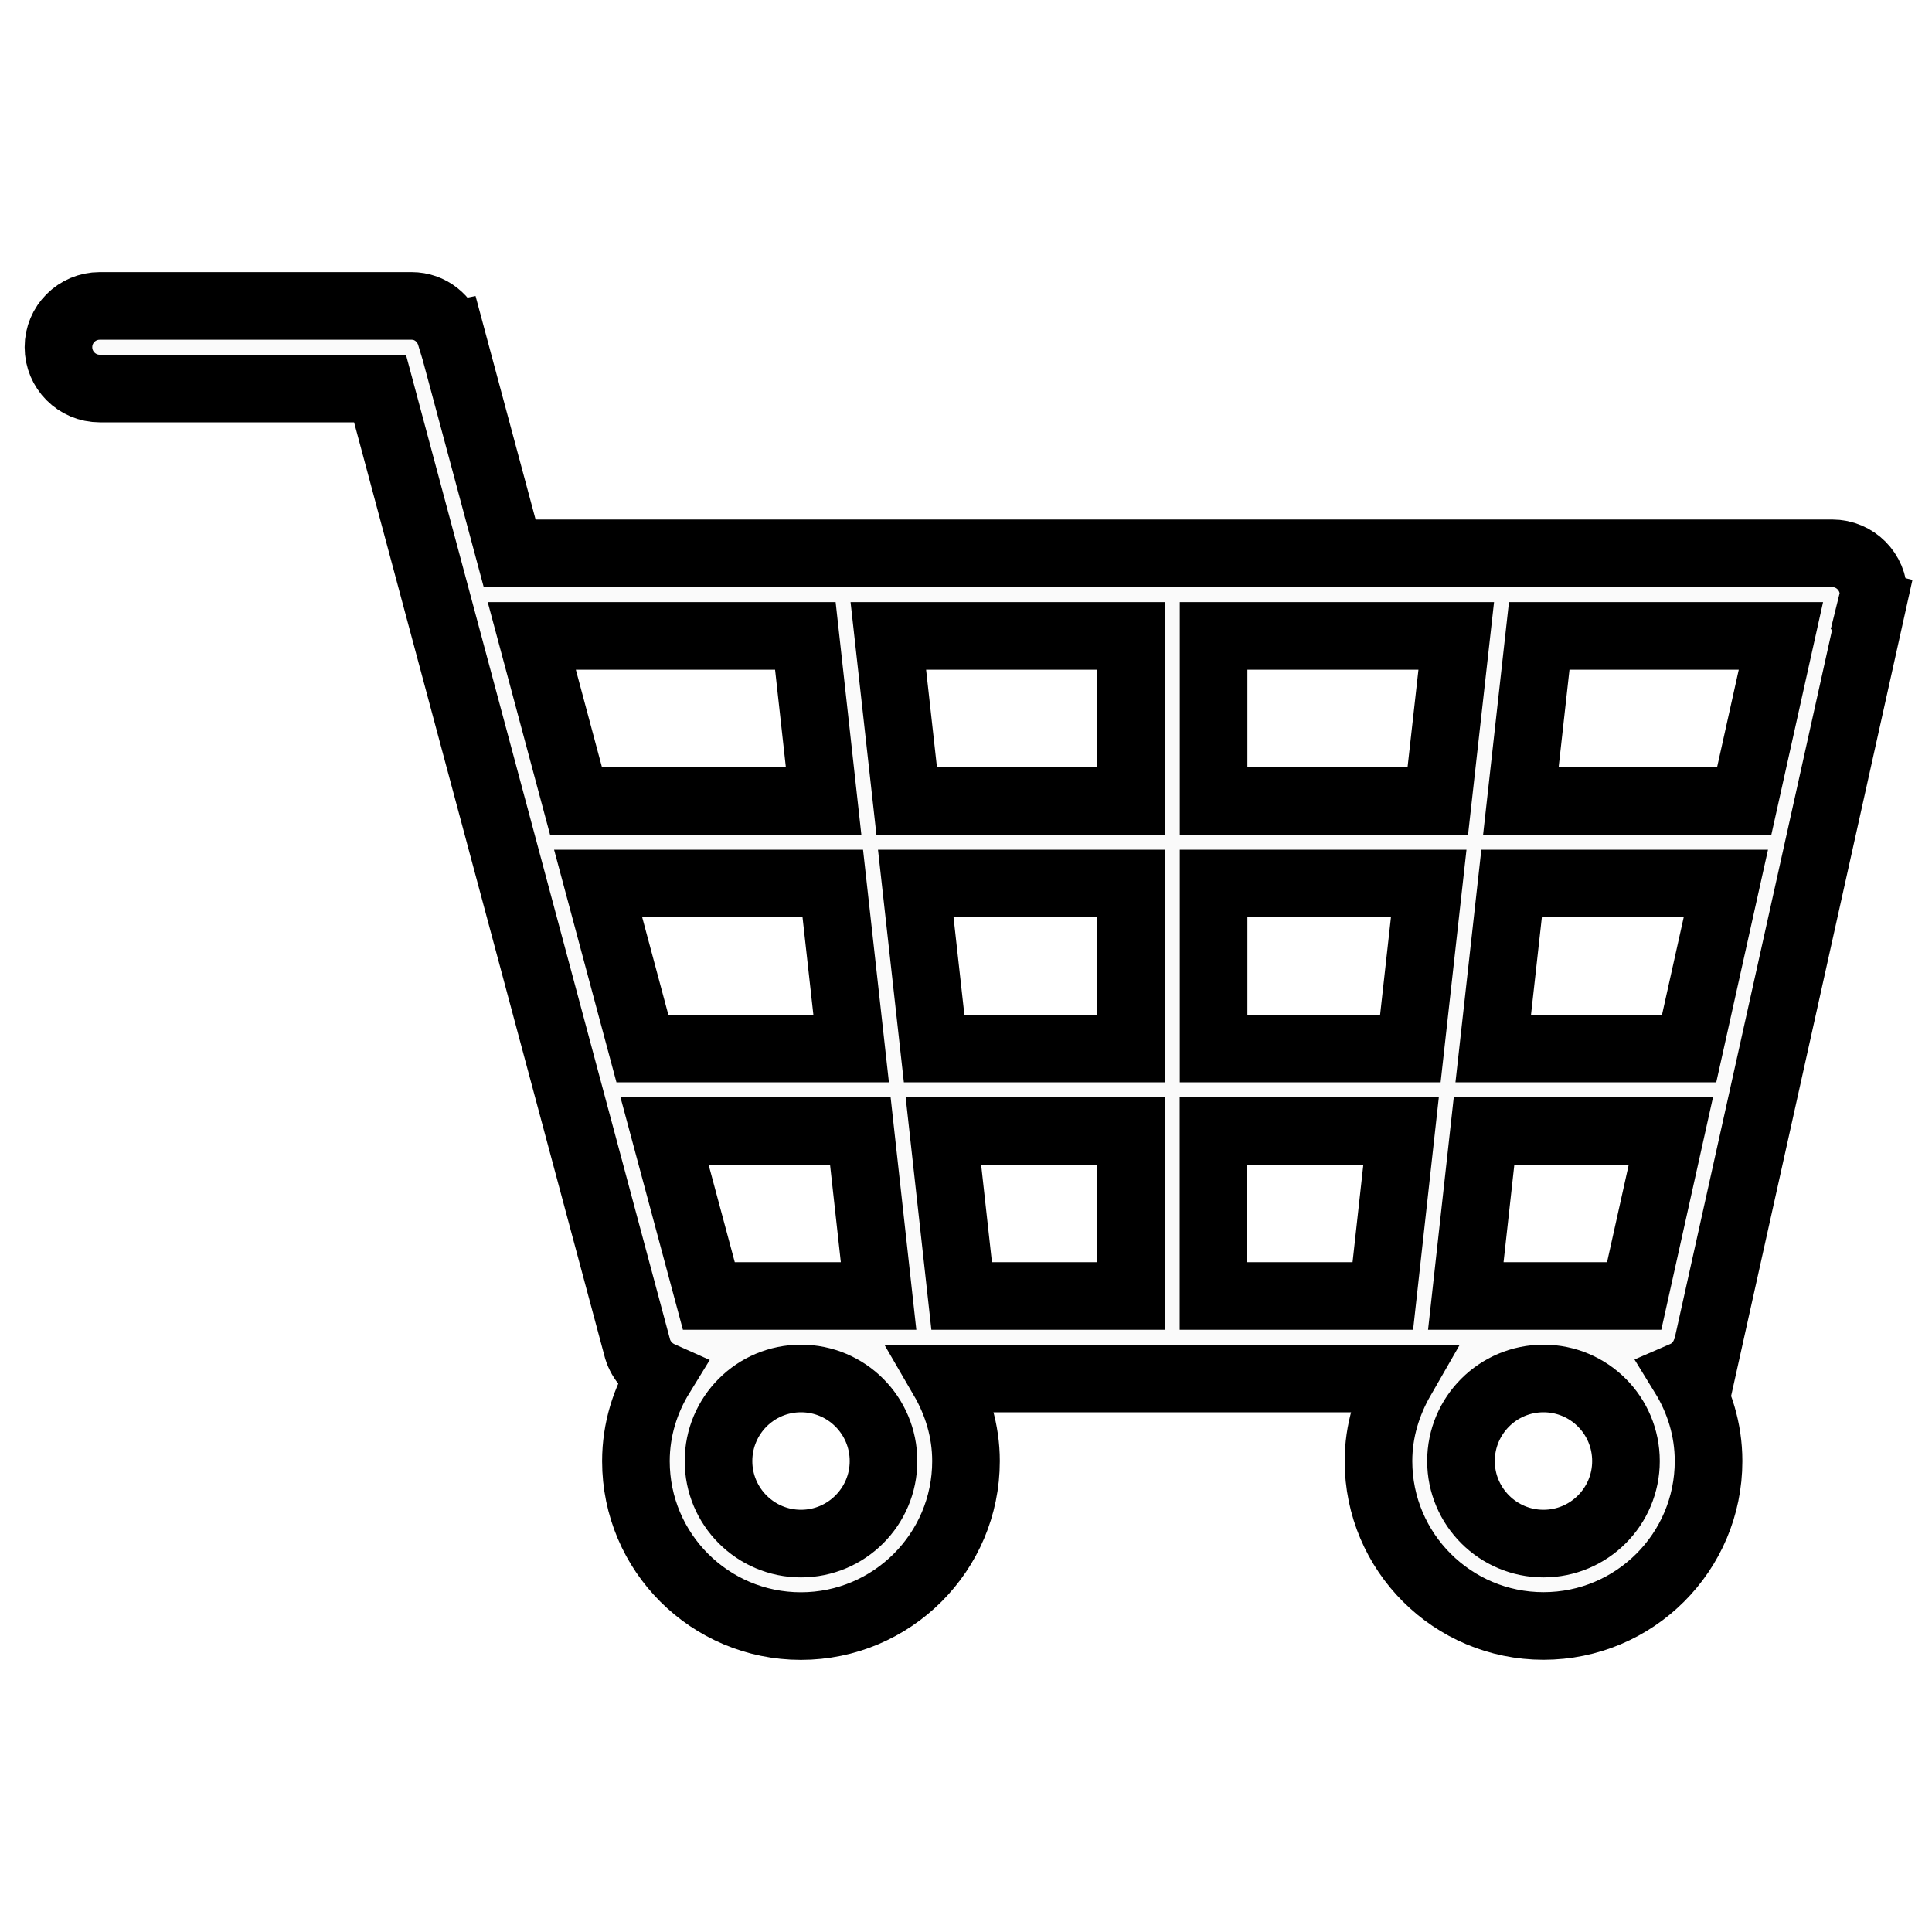
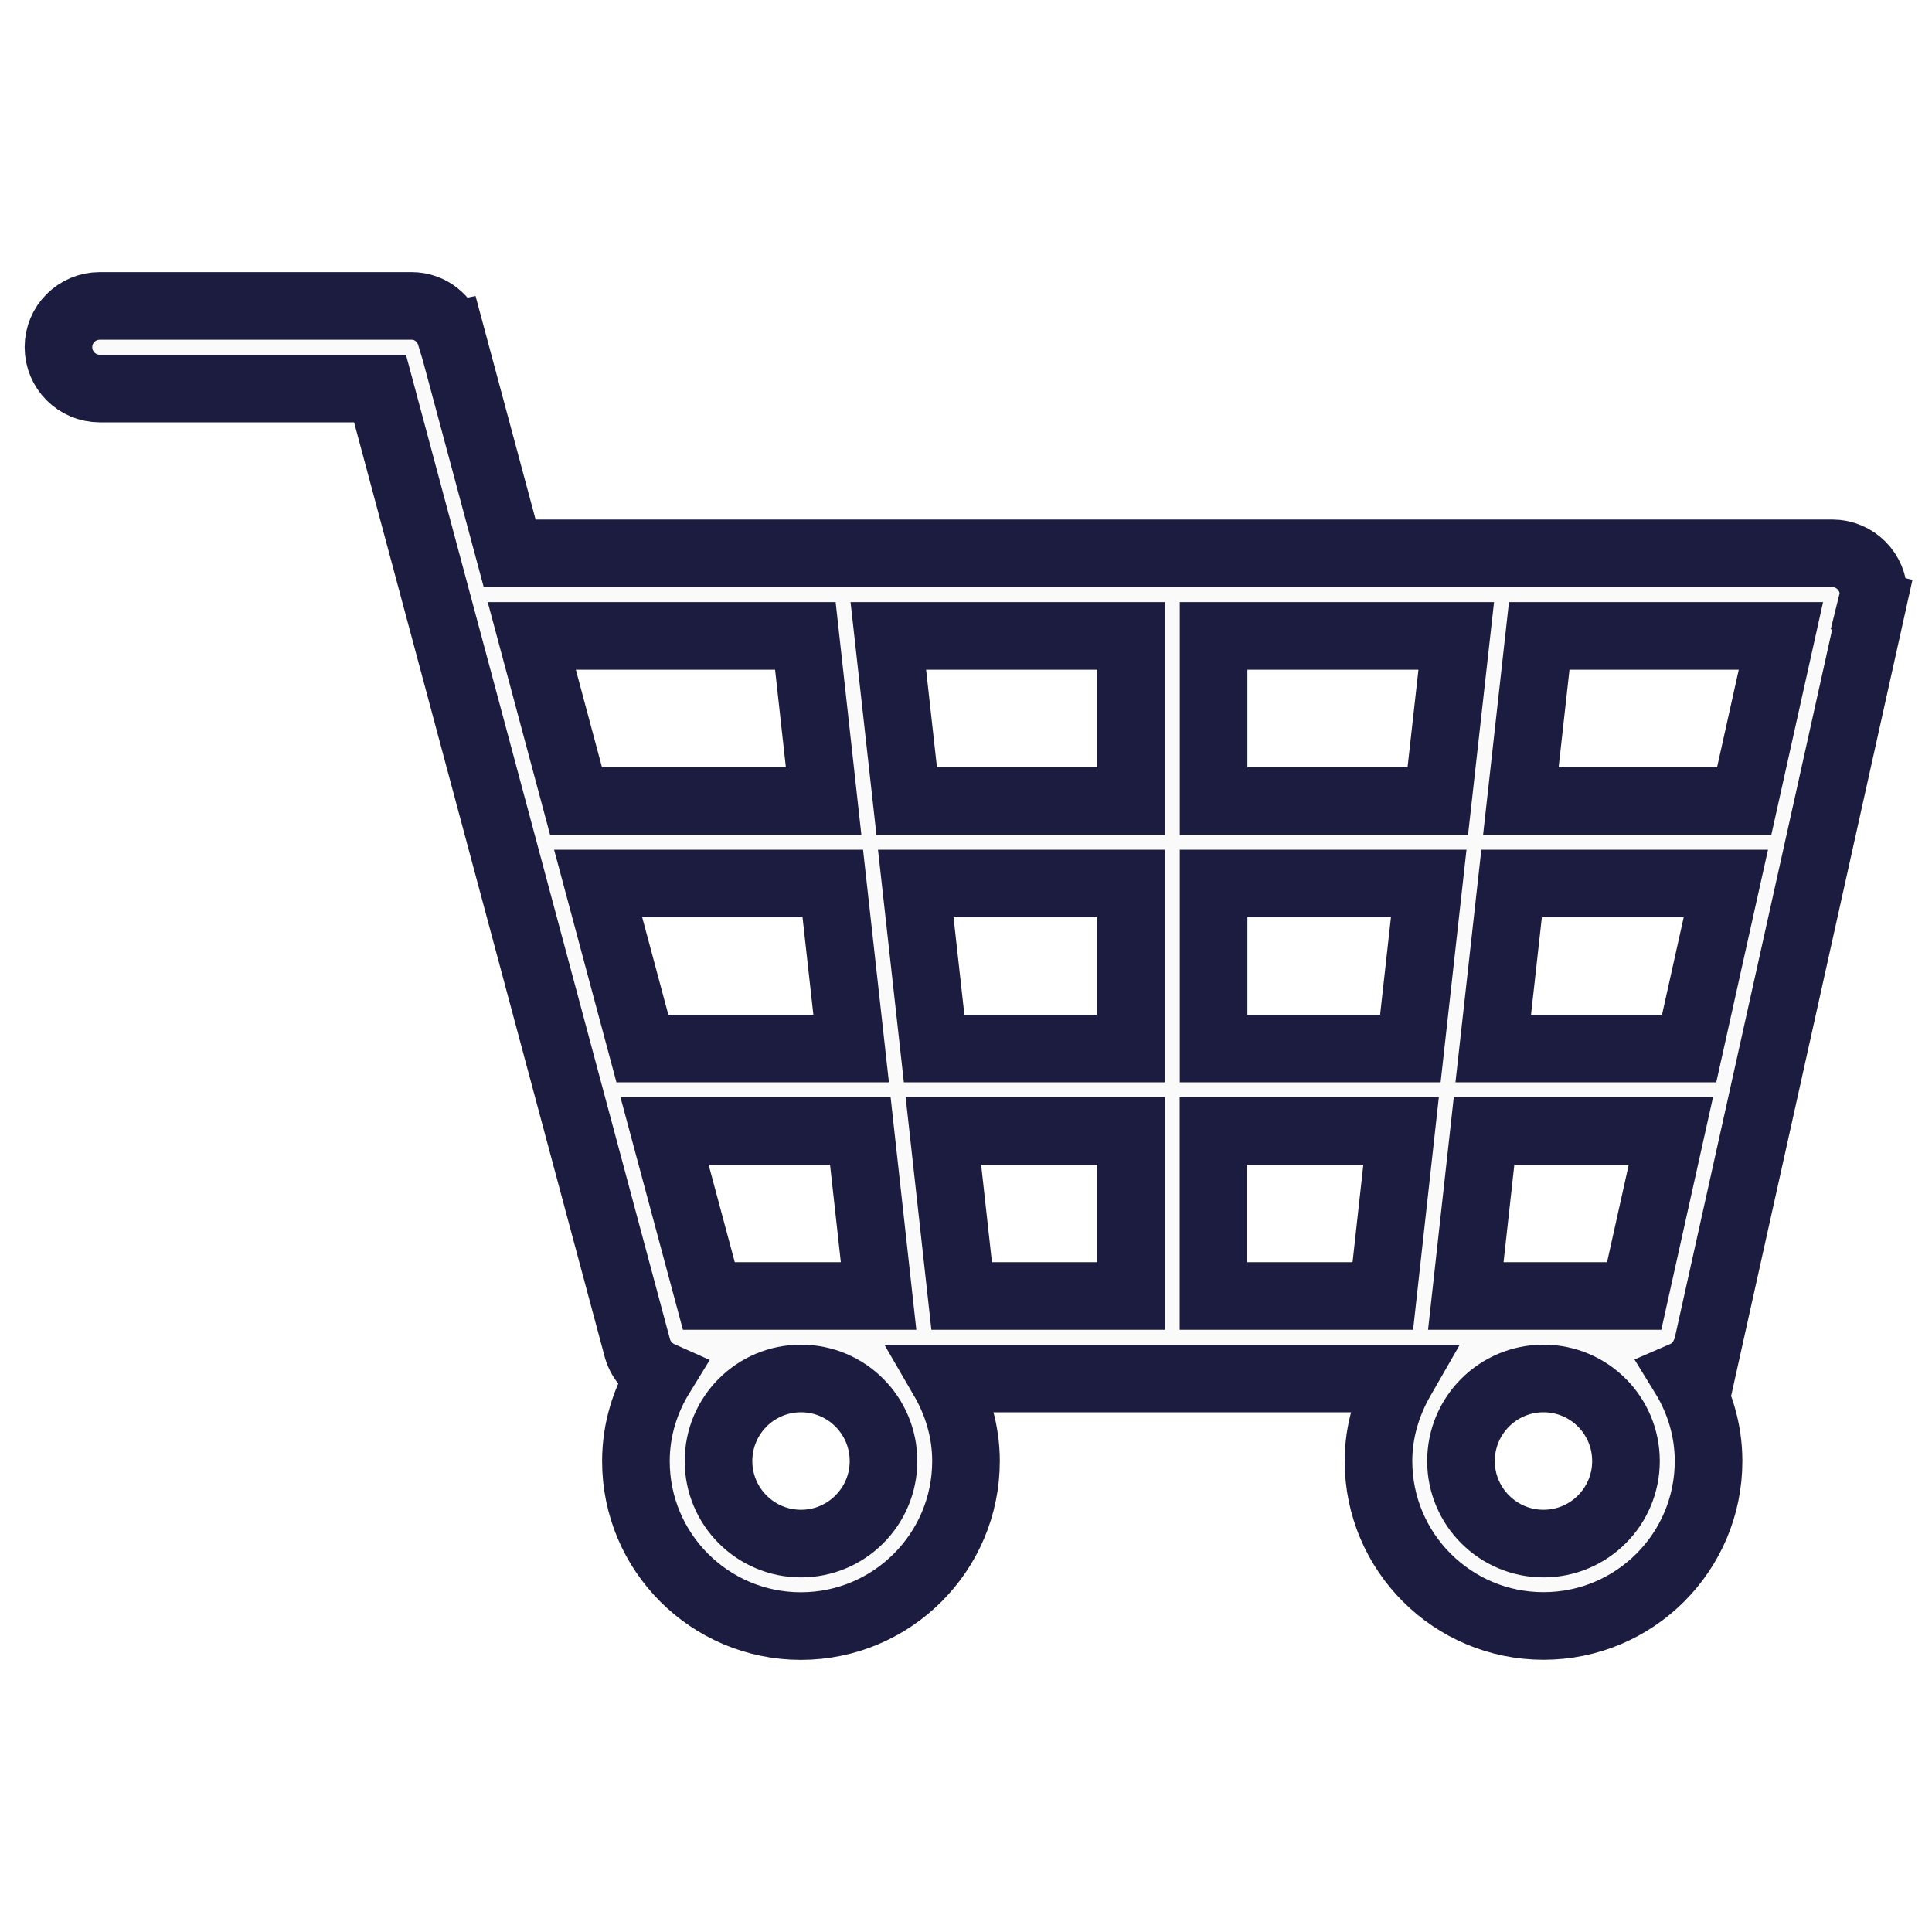
<svg class="svg-icon" width="30" height="30" viewBox="0 0 20 20">
-   <path fill="#fafafa" stroke="black" stroke-width="0.7px" d="M17.671,13.945l0.003,0.002l1.708-7.687l-0.008-0.002c0.008-0.033,0.021-0.065,0.021-0.102c0-0.236-0.191-0.428-0.427-0.428H5.276L4.67,3.472L4.665,3.473c-0.053-0.175-0.21-0.306-0.403-0.306H1.032c-0.236,0-0.427,0.191-0.427,0.427c0,0.236,0.191,0.428,0.427,0.428h2.902l2.667,9.945l0,0c0.037,0.119,0.125,0.217,0.239,0.268c-0.16,0.26-0.257,0.562-0.257,0.891c0,0.943,0.765,1.707,1.708,1.707S10,16.068,10,15.125c0-0.312-0.09-0.602-0.237-0.855h4.744c-0.146,0.254-0.237,0.543-0.237,0.855c0,0.943,0.766,1.707,1.708,1.707c0.944,0,1.709-0.764,1.709-1.707c0-0.328-0.097-0.631-0.257-0.891C17.55,14.182,17.639,14.074,17.671,13.945 M15.934,6.583h2.502l-0.38,1.709h-2.312L15.934,6.583zM5.505,6.583h2.832l0.189,1.709H5.963L5.505,6.583z M6.65,10.854L6.192,9.146h2.429l0.19,1.708H6.65z M6.879,11.707h2.027l0.189,1.709H7.338L6.879,11.707z M8.292,15.979c-0.472,0-0.854-0.383-0.854-0.854c0-0.473,0.382-0.855,0.854-0.855s0.854,0.383,0.854,0.855C9.146,15.596,8.763,15.979,8.292,15.979 M11.708,13.416H9.955l-0.189-1.709h1.943V13.416z M11.708,10.854H9.67L9.48,9.146h2.228V10.854z M11.708,8.292H9.386l-0.19-1.709h2.512V8.292z M14.315,13.416h-1.753v-1.709h1.942L14.315,13.416zM14.6,10.854h-2.037V9.146h2.227L14.6,10.854z M14.884,8.292h-2.321V6.583h2.512L14.884,8.292z M15.978,15.979c-0.471,0-0.854-0.383-0.854-0.854c0-0.473,0.383-0.855,0.854-0.855c0.473,0,0.854,0.383,0.854,0.855C16.832,15.596,16.45,15.979,15.978,15.979 M16.917,13.416h-1.743l0.189-1.709h1.934L16.917,13.416z M15.458,10.854l0.19-1.708h2.218l-0.38,1.708H15.458z" />
+   <path fill="#fafafa" stroke="#1b1c40" stroke-width="0.7px" d="M17.671,13.945l0.003,0.002l1.708-7.687l-0.008-0.002c0.008-0.033,0.021-0.065,0.021-0.102c0-0.236-0.191-0.428-0.427-0.428H5.276L4.67,3.472L4.665,3.473c-0.053-0.175-0.21-0.306-0.403-0.306H1.032c-0.236,0-0.427,0.191-0.427,0.427c0,0.236,0.191,0.428,0.427,0.428h2.902l2.667,9.945l0,0c0.037,0.119,0.125,0.217,0.239,0.268c-0.16,0.26-0.257,0.562-0.257,0.891c0,0.943,0.765,1.707,1.708,1.707S10,16.068,10,15.125c0-0.312-0.09-0.602-0.237-0.855h4.744c-0.146,0.254-0.237,0.543-0.237,0.855c0,0.943,0.766,1.707,1.708,1.707c0.944,0,1.709-0.764,1.709-1.707c0-0.328-0.097-0.631-0.257-0.891C17.55,14.182,17.639,14.074,17.671,13.945 M15.934,6.583h2.502l-0.38,1.709h-2.312L15.934,6.583zM5.505,6.583h2.832l0.189,1.709H5.963L5.505,6.583z M6.65,10.854L6.192,9.146h2.429l0.19,1.708H6.65z M6.879,11.707h2.027l0.189,1.709H7.338L6.879,11.707z M8.292,15.979c-0.472,0-0.854-0.383-0.854-0.854c0-0.473,0.382-0.855,0.854-0.855s0.854,0.383,0.854,0.855C9.146,15.596,8.763,15.979,8.292,15.979 M11.708,13.416H9.955l-0.189-1.709h1.943V13.416z M11.708,10.854H9.67L9.48,9.146h2.228V10.854z M11.708,8.292H9.386l-0.19-1.709h2.512V8.292z M14.315,13.416h-1.753v-1.709h1.942L14.315,13.416zM14.6,10.854h-2.037V9.146h2.227L14.6,10.854z M14.884,8.292h-2.321V6.583h2.512L14.884,8.292z M15.978,15.979c-0.471,0-0.854-0.383-0.854-0.854c0-0.473,0.383-0.855,0.854-0.855c0.473,0,0.854,0.383,0.854,0.855C16.832,15.596,16.45,15.979,15.978,15.979 M16.917,13.416h-1.743l0.189-1.709h1.934L16.917,13.416z M15.458,10.854l0.19-1.708h2.218l-0.38,1.708H15.458z" />
</svg>
